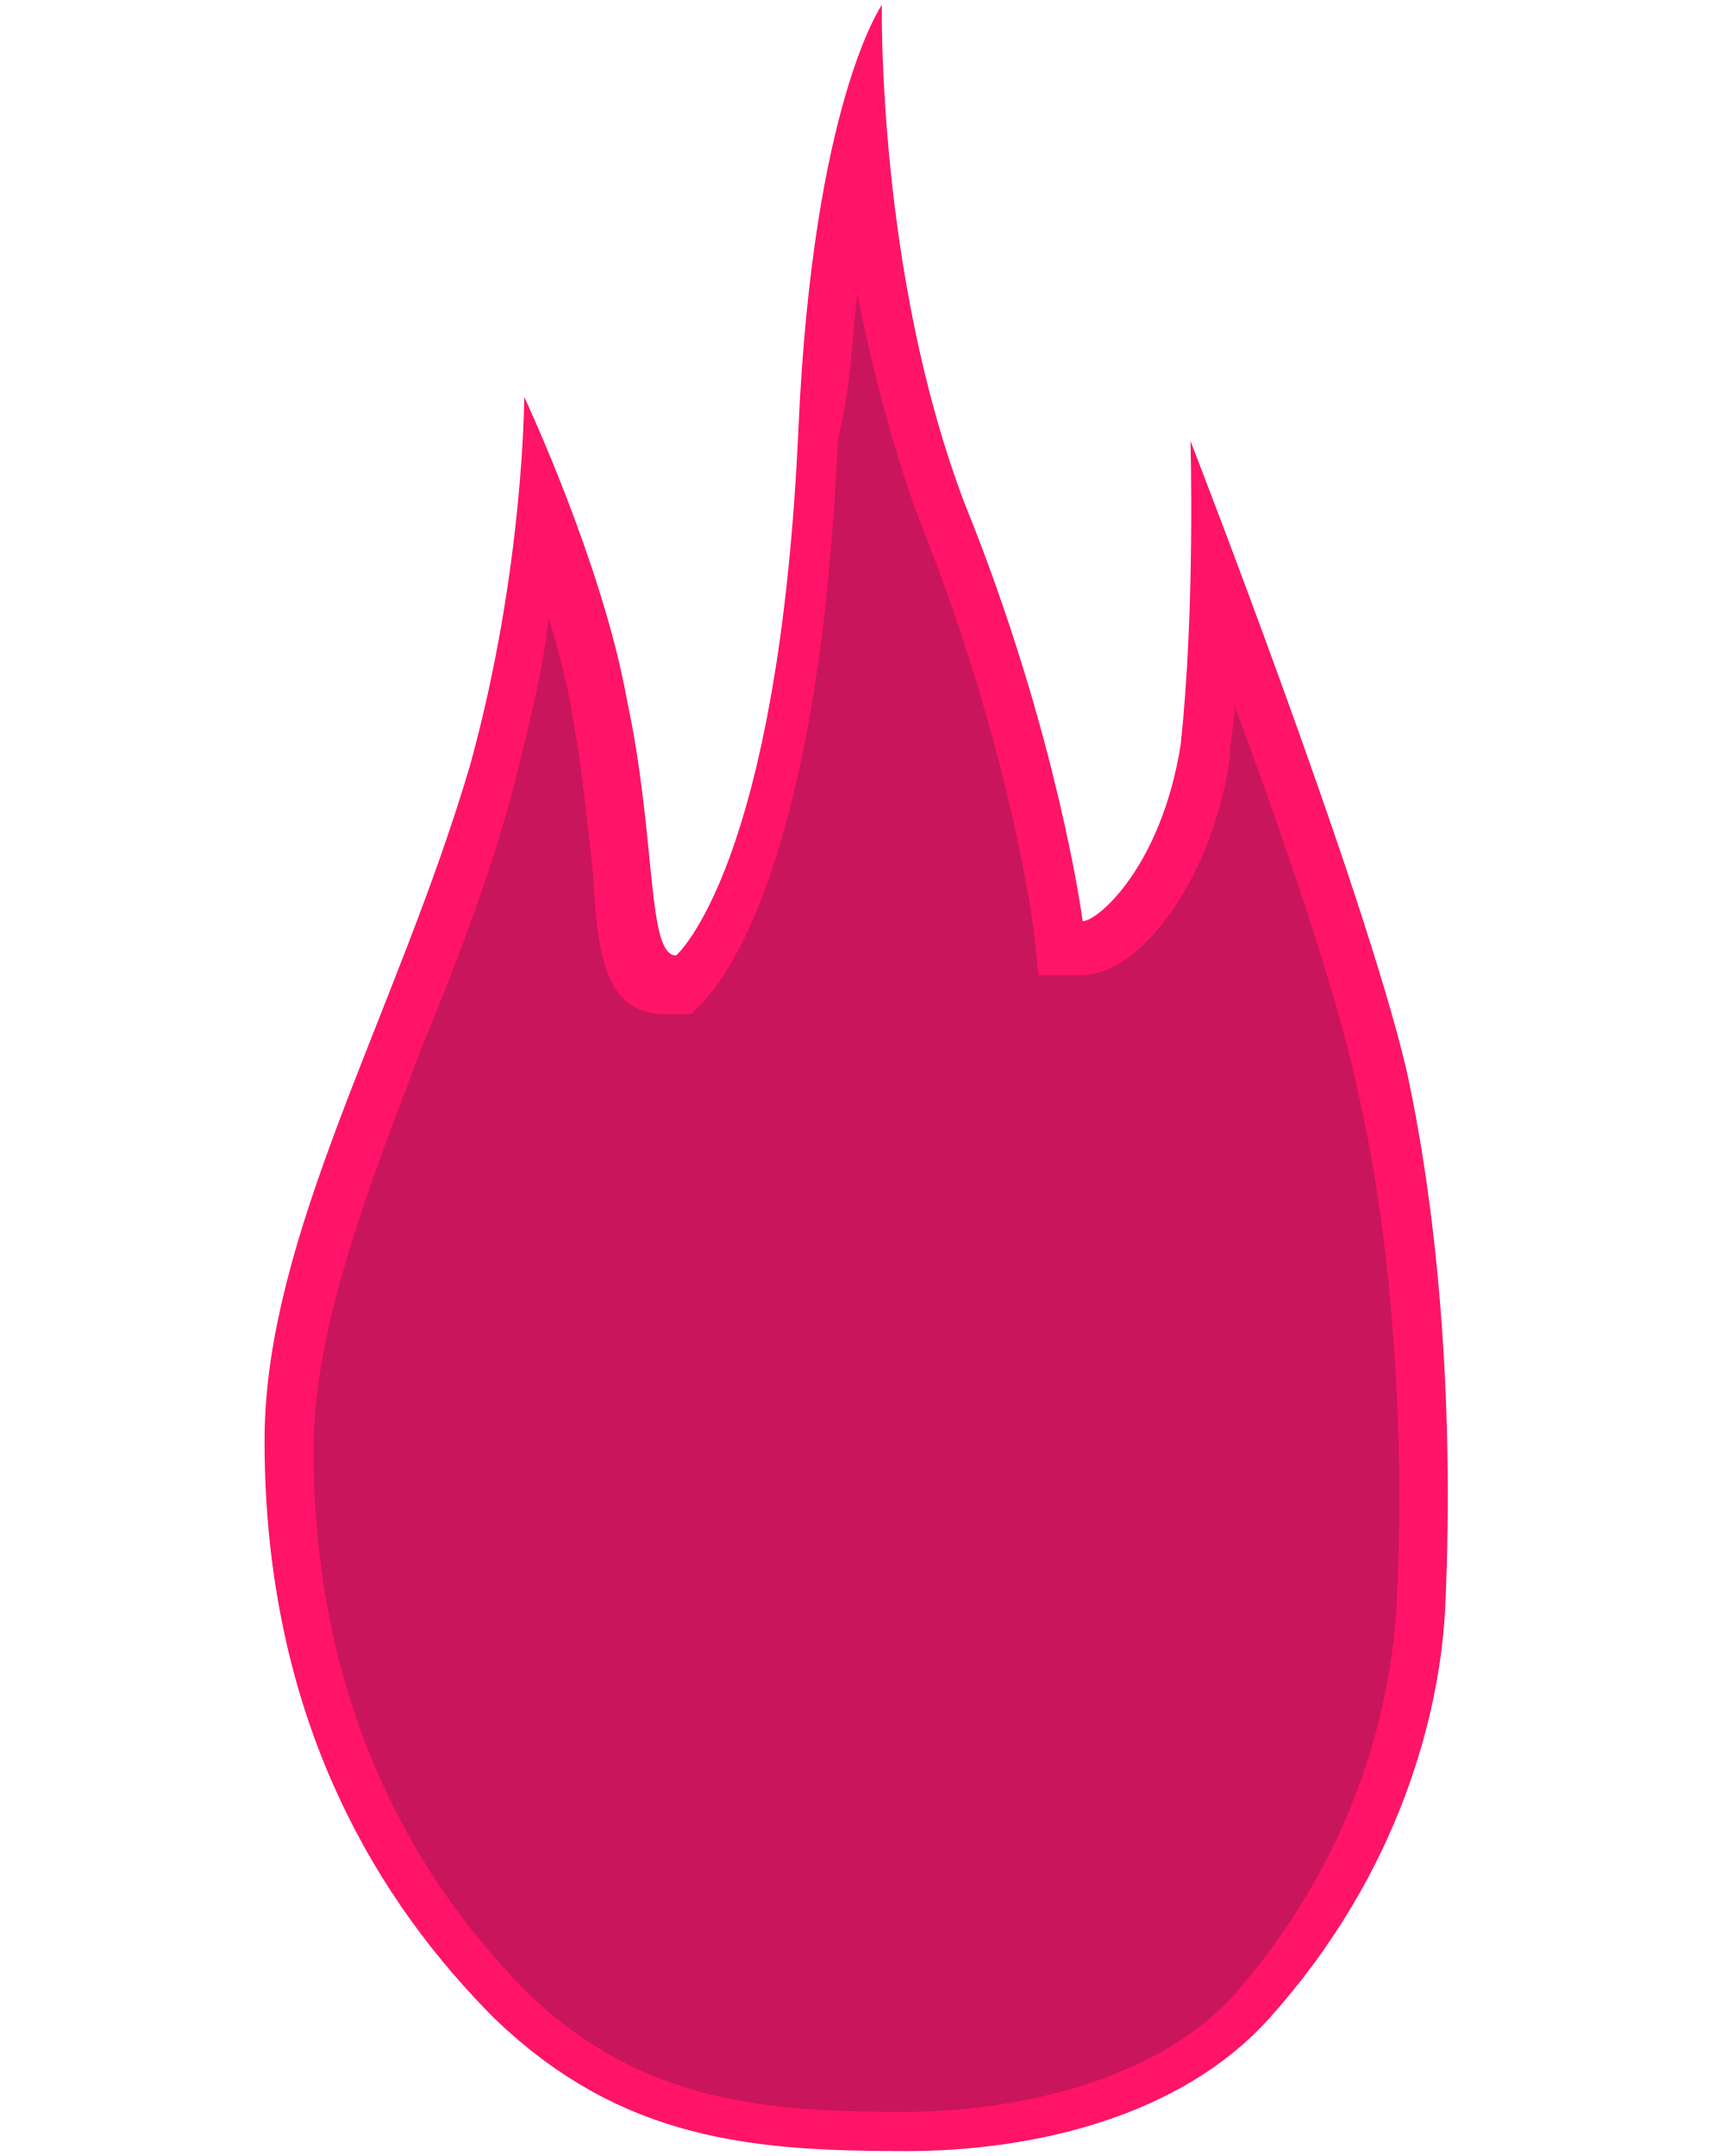
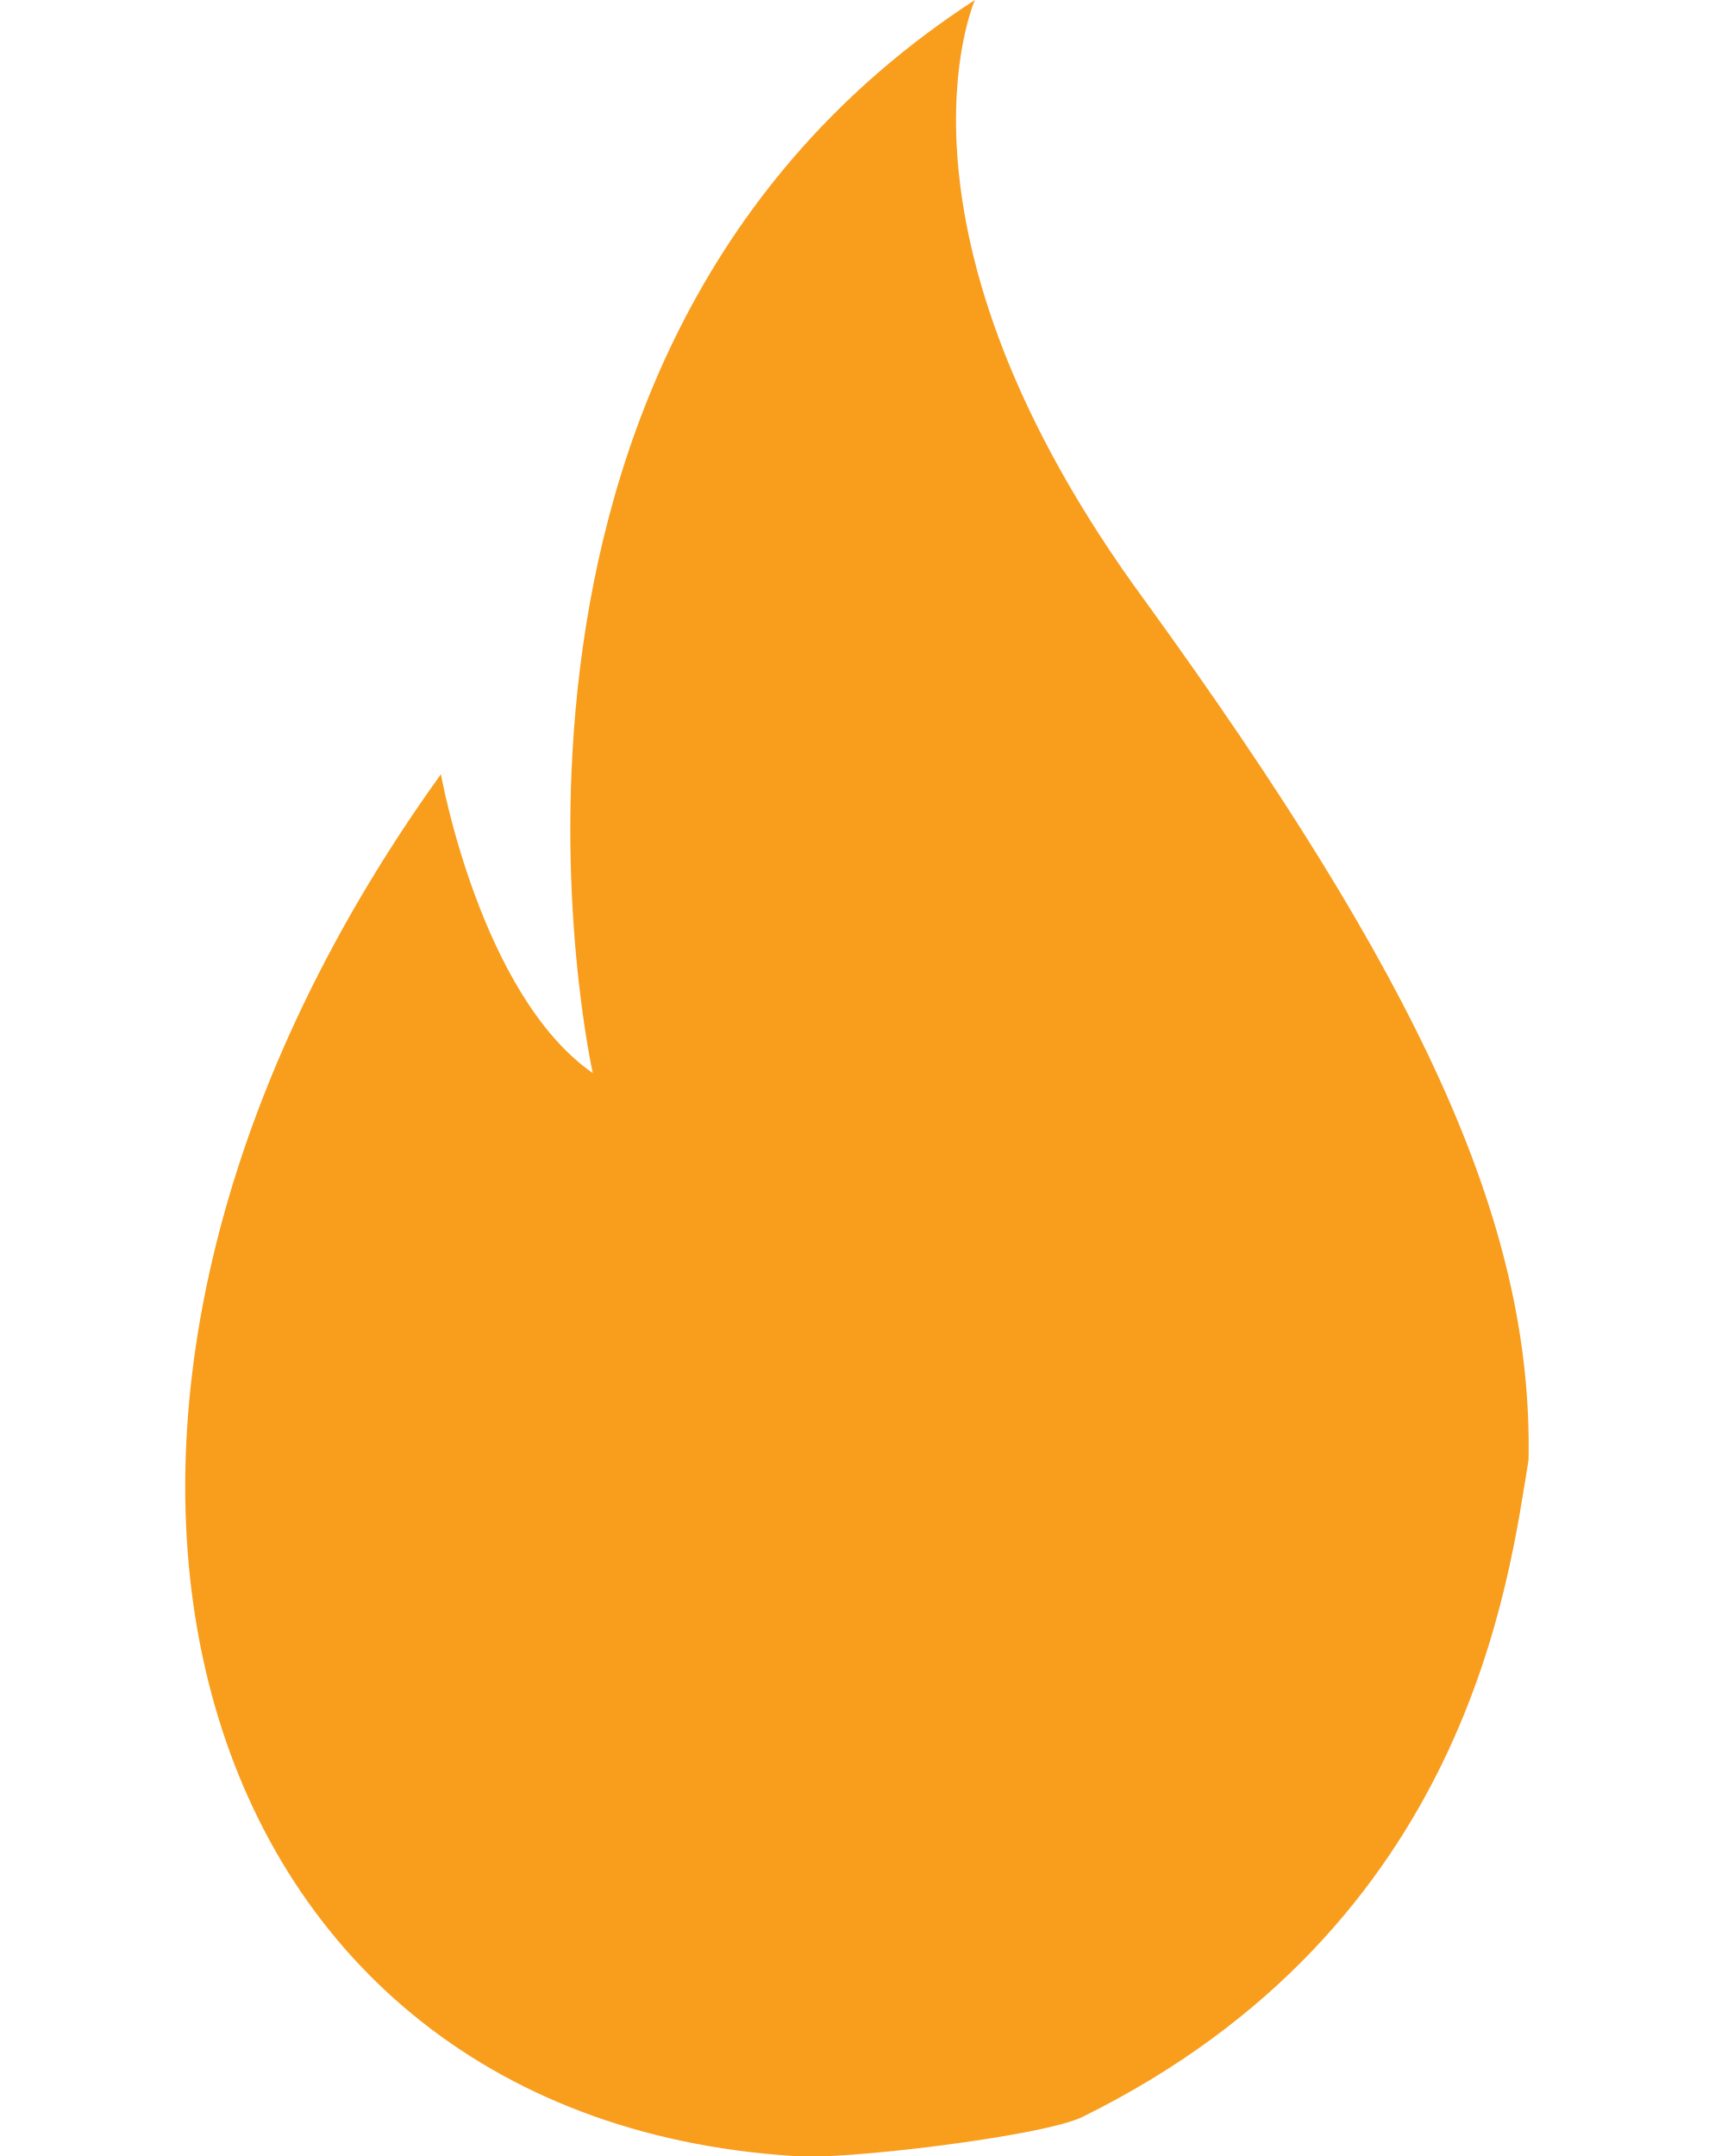
<svg xmlns="http://www.w3.org/2000/svg" version="1.1" id="Layer_1" x="0px" y="0px" viewBox="0 0 35 44" style="enable-background:new 0 0 35 44;" xml:space="preserve">
  <style type="text/css">
- 	.st0{fill:#C9155B;}
- 	.st1{fill:#FF1467;}
+ 	.st0{display:none;fill:none;}
+ 	.st1{fill:#F99D1C;}
</style>
-   <g>
-     <path class="st0" d="M18.5,43.4c-3.1,0-5.6-0.2-8.1-2.6c-3-3-4.5-6.9-4.5-11.4C5.9,26.8,7,24,8.2,21c0.7-1.7,1.4-3.5,1.9-5.3   c0.6-2.1,0.9-4.1,1-5.5c0.5,1.2,1,2.7,1.2,4.1c0.2,1.2,0.3,2.3,0.4,3.2c0.1,1.5,0.2,2.5,1,2.5l0.1,0l0.1,0l0.1-0.1   c0.2-0.2,2.3-2.2,2.7-11.2c0.1-2.8,0.5-4.8,0.8-6.1c0.2,2.1,0.6,5.1,1.6,7.9c1.9,4.6,2.4,8.3,2.4,8.4l0.1,0.4h0.4   c0.6,0,2.1-1.4,2.5-4c0.1-1.2,0.2-2.5,0.2-3.5c1.1,2.9,2.8,7.7,3.4,10.2c0.7,3,1,7,0.8,10.9c-0.1,1.3-0.5,4.8-3.5,8.1   C23.5,43.2,20,43.4,18.5,43.4z" />
-     <path class="st1" d="M17.5,6c0.3,1.5,0.7,3.1,1.3,4.7c1.8,4.5,2.3,8.2,2.3,8.3l0.1,0.9h0.9c1.1,0,2.6-1.8,3-4.4l0,0l0,0   c0-0.4,0.1-0.7,0.1-1.1c1,2.7,2.1,5.9,2.5,7.8c0.7,3,1,6.9,0.8,10.7c-0.1,1.3-0.5,4.6-3.3,7.8c-1.9,2.1-5.3,2.4-6.7,2.4   c-2.9,0-5.4-0.2-7.7-2.4c-2.9-2.9-4.4-6.7-4.4-11.1c0-2.5,1.1-5.3,2.2-8.2c0.7-1.7,1.4-3.5,1.9-5.4c0.3-1.2,0.6-2.4,0.7-3.4   c0.2,0.7,0.4,1.4,0.5,2.1c0.2,1.1,0.3,2.2,0.4,3.1c0.1,1.6,0.2,2.9,1.5,2.9l0.1,0l0.1,0l0.3,0l0.2-0.2c0.2-0.2,2.4-2.3,2.8-11.5   C17.4,7.7,17.4,6.8,17.5,6 M18,0.1c0,0-1.4,2-1.7,8.6c-0.4,9-2.5,10.8-2.5,10.8c0,0,0,0,0,0c-0.6,0-0.4-2.4-1-5.2   c-0.5-2.8-2.1-6.2-2.1-6.2s0,3.5-1.1,7.5c-1.5,5.1-4.2,9.6-4.2,13.8c0,5.8,2.4,9.5,4.7,11.8c2.6,2.5,5.3,2.7,8.4,2.7   c2.6,0,5.6-0.7,7.4-2.7c2.7-3,3.5-6.3,3.6-8.4c0.2-4.4-0.2-8.3-0.8-11C27.8,18,24.3,9,24.3,9s0.1,3.4-0.2,6.2   c-0.4,2.5-1.7,3.6-2,3.6c0,0-0.5-3.8-2.4-8.5C17.9,5.6,18,0.1,18,0.1L18,0.1z" />
-   </g>
+   <path class="st0" d="M13.3,42.2c0,0,15.4,0.2,19.7-14C37.3,14.1,19.5,15.3,25,2c0,0-14.3,0-13.6,17.3c0,0-4.4-1.9-2.7-8.6  c0,0-6.7,1.1-6.7,11.4C2,32.4,15.2,28.9,13.3,42.2L13.3,42.2z" />
+   <path class="st1" d="M23.4,12.3C17.8,4.7,19.9,0,19.9,0c-11.1,7.2-7.8,21.9-7.8,21.9C9.8,20.3,9,15.8,9,15.8  C-0.5,29,3.6,43.2,16.2,44c0.9,0.1,5.1-0.4,5.9-0.8c7.9-3.9,8.7-11,9.1-13.4C31.3,24.9,28.9,19.9,23.4,12.3z" />
</svg>
